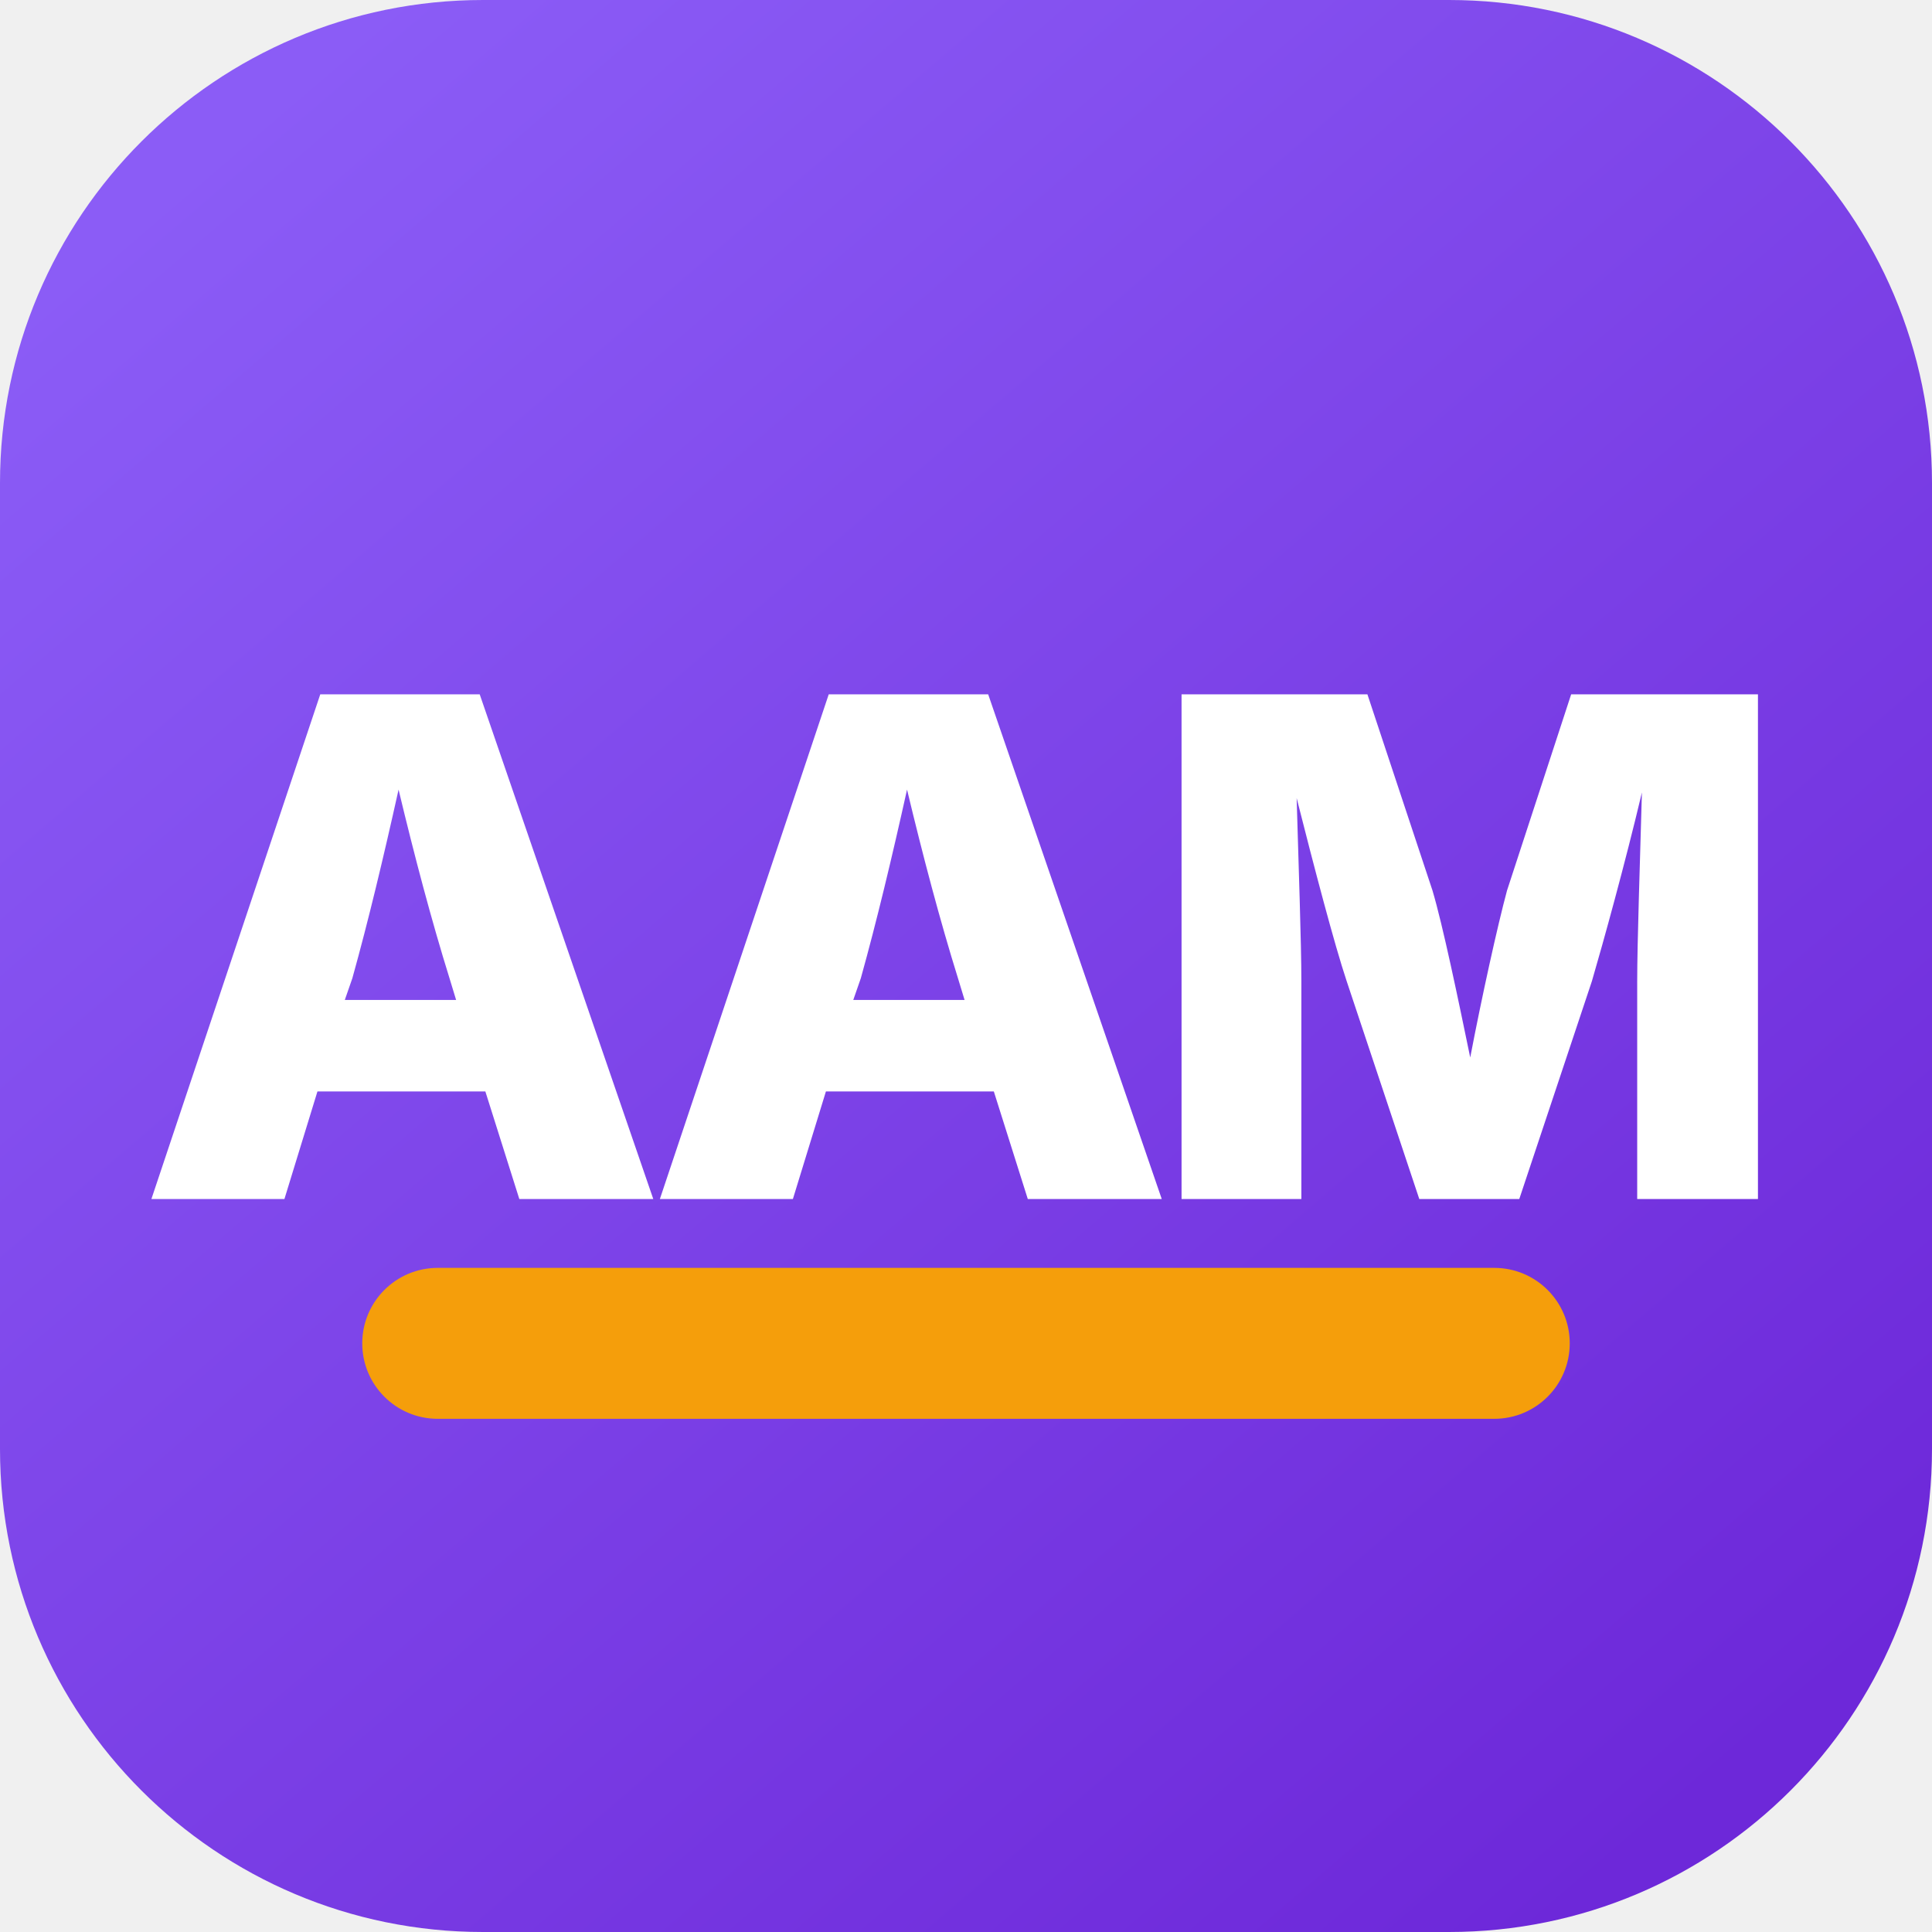
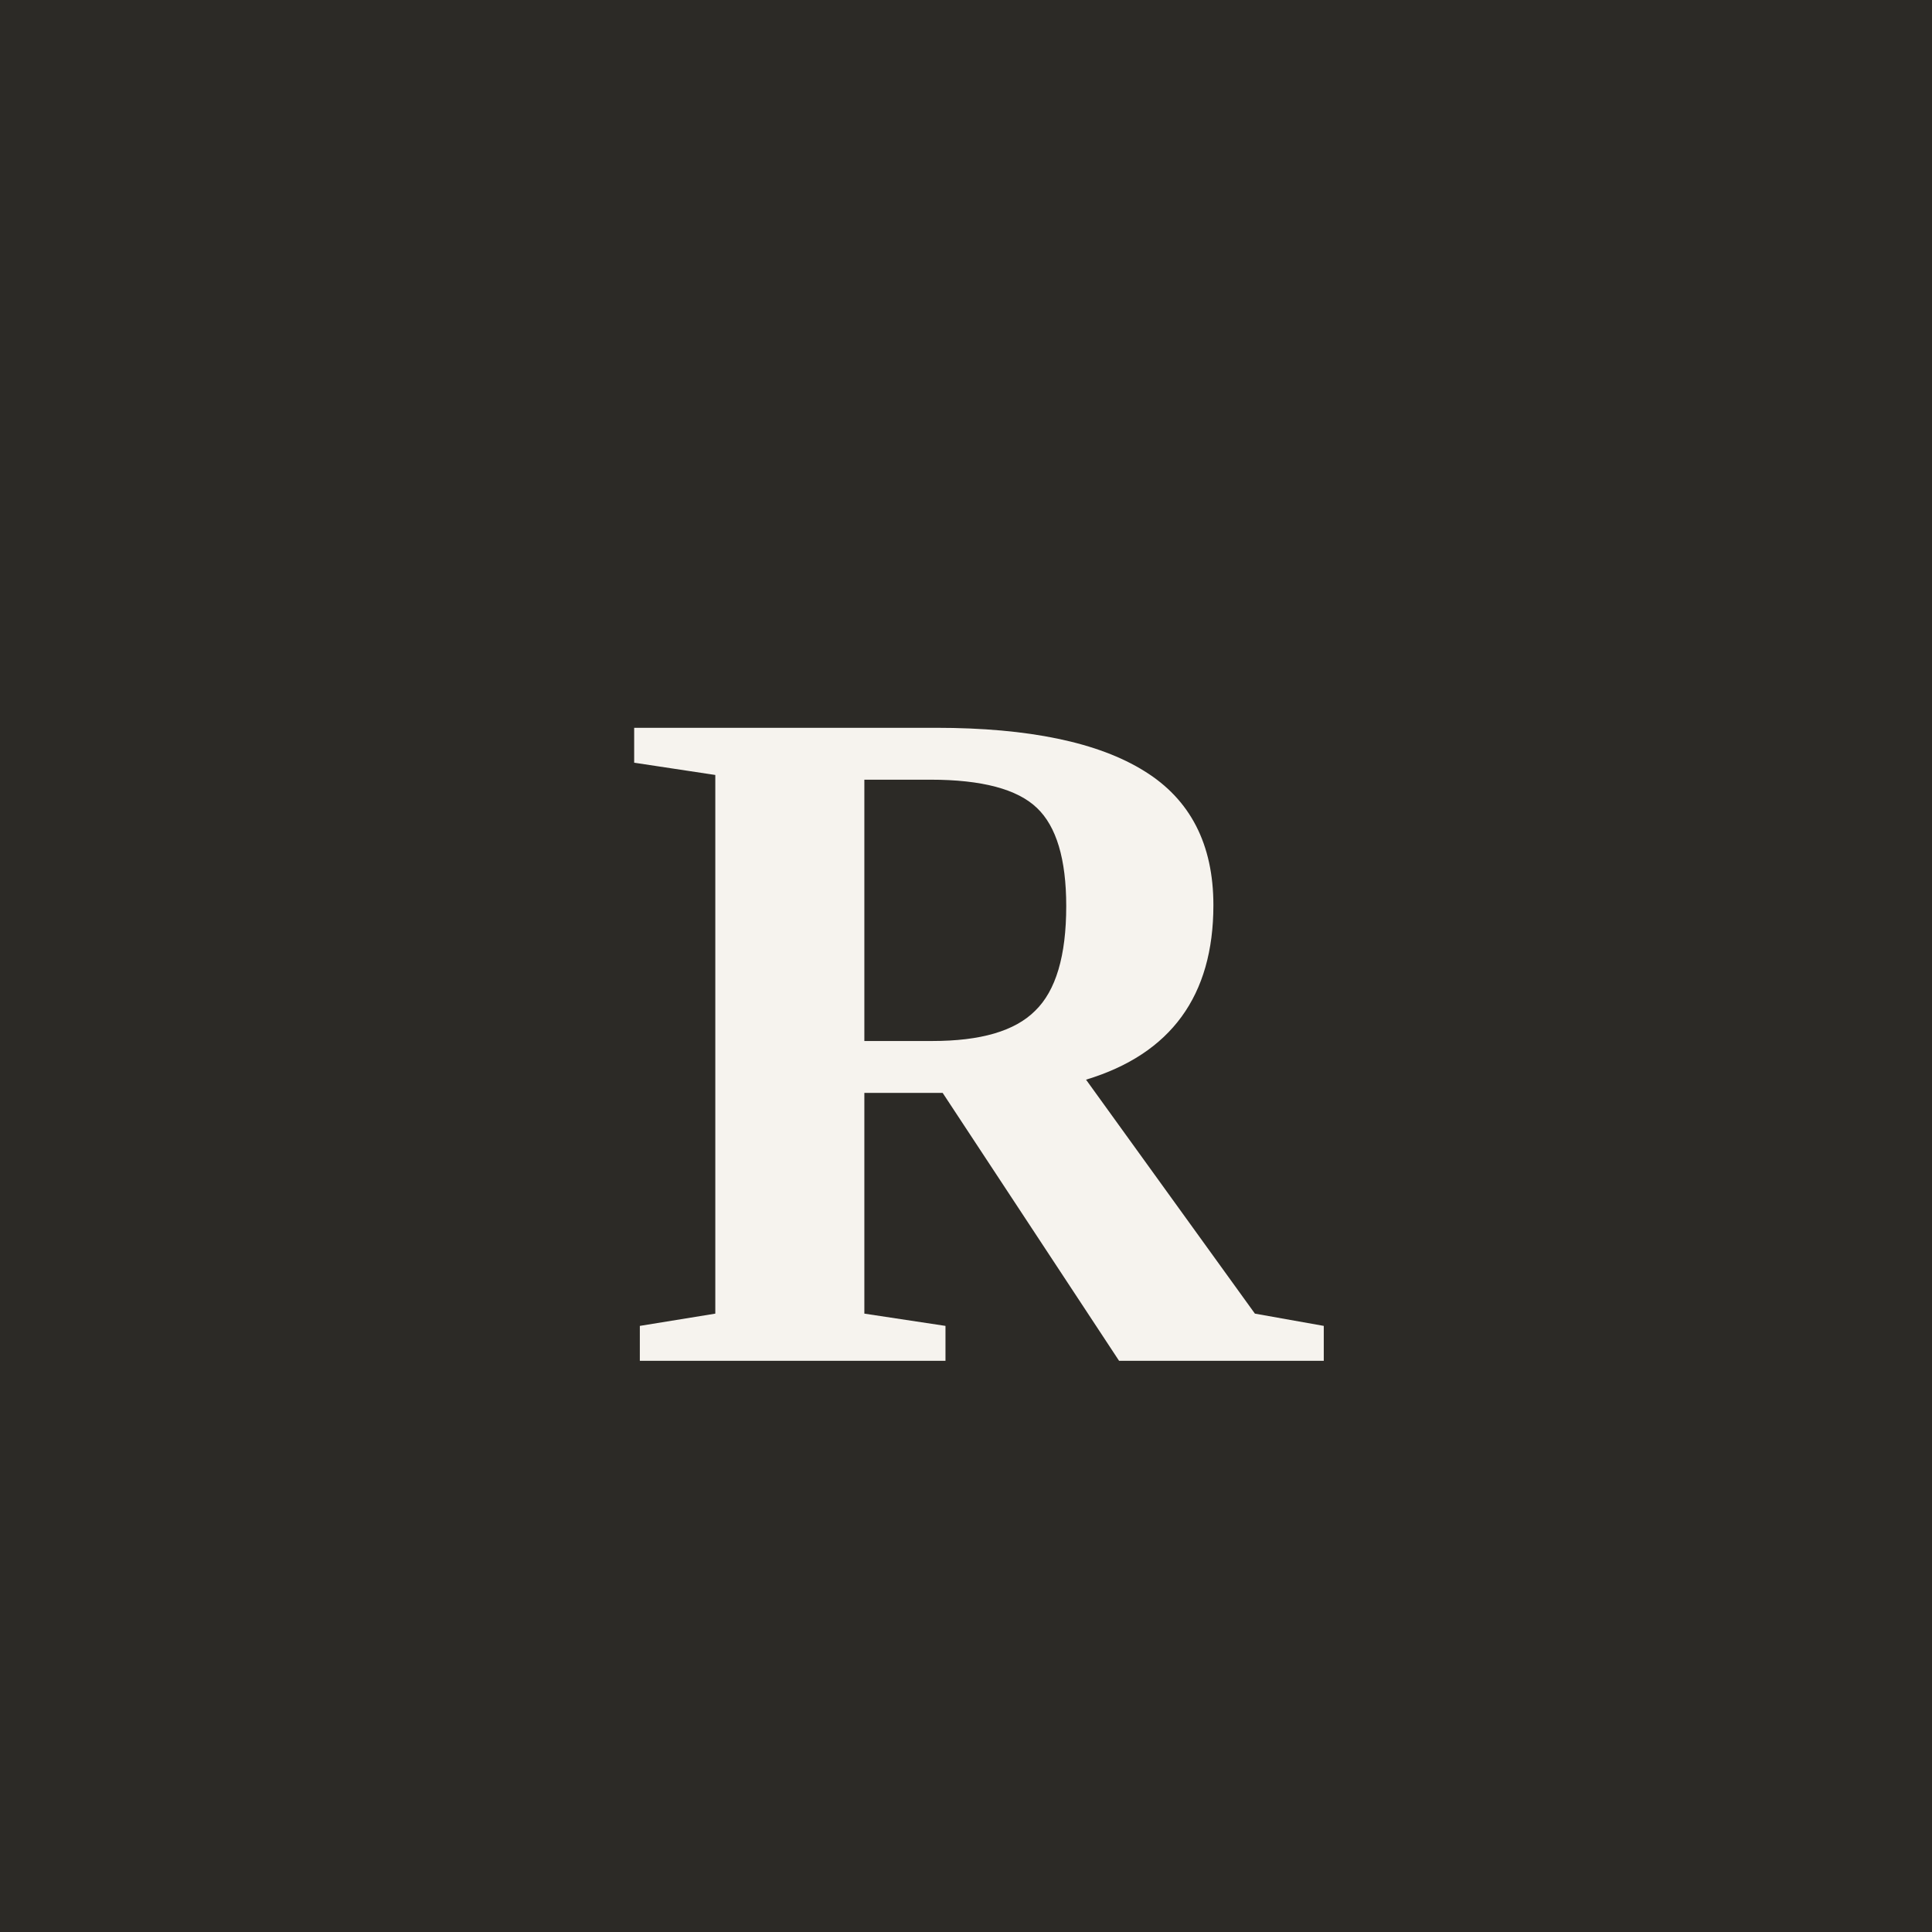
<svg xmlns="http://www.w3.org/2000/svg" width="32" height="32" viewBox="0 0 32 32" fill="none">
-   <defs>
-     <linearGradient id="aam-bg" x1="4" y1="2" x2="28" y2="30" gradientUnits="userSpaceOnUse">
-       <stop stop-color="#8B5CF6" />
-       <stop offset="1" stop-color="#6D28D9" />
-     </linearGradient>
-   </defs>
-   <rect width="32" height="32" rx="8" fill="url(#aam-bg)" />
-   <rect x="6" y="21" width="20" height="2.5" rx="1.25" fill="#F59E0B" />
-   <text x="16" y="15.5" text-anchor="middle" dominant-baseline="middle" fill="#FFFFFF" font-family="system-ui, -apple-system, BlinkMacSystemFont, 'Segoe UI', sans-serif" font-size="11.5" font-weight="800" letter-spacing="-0.6">AAM</text>
+   <rect width="32" height="32" fill="#2C2A26" />
+   <text x="16" y="18" text-anchor="middle" dominant-baseline="middle" fill="#F6F3EE" font-family="Georgia, 'Times New Roman', serif" font-size="16" font-weight="600" letter-spacing="0.4">R</text>
</svg>
